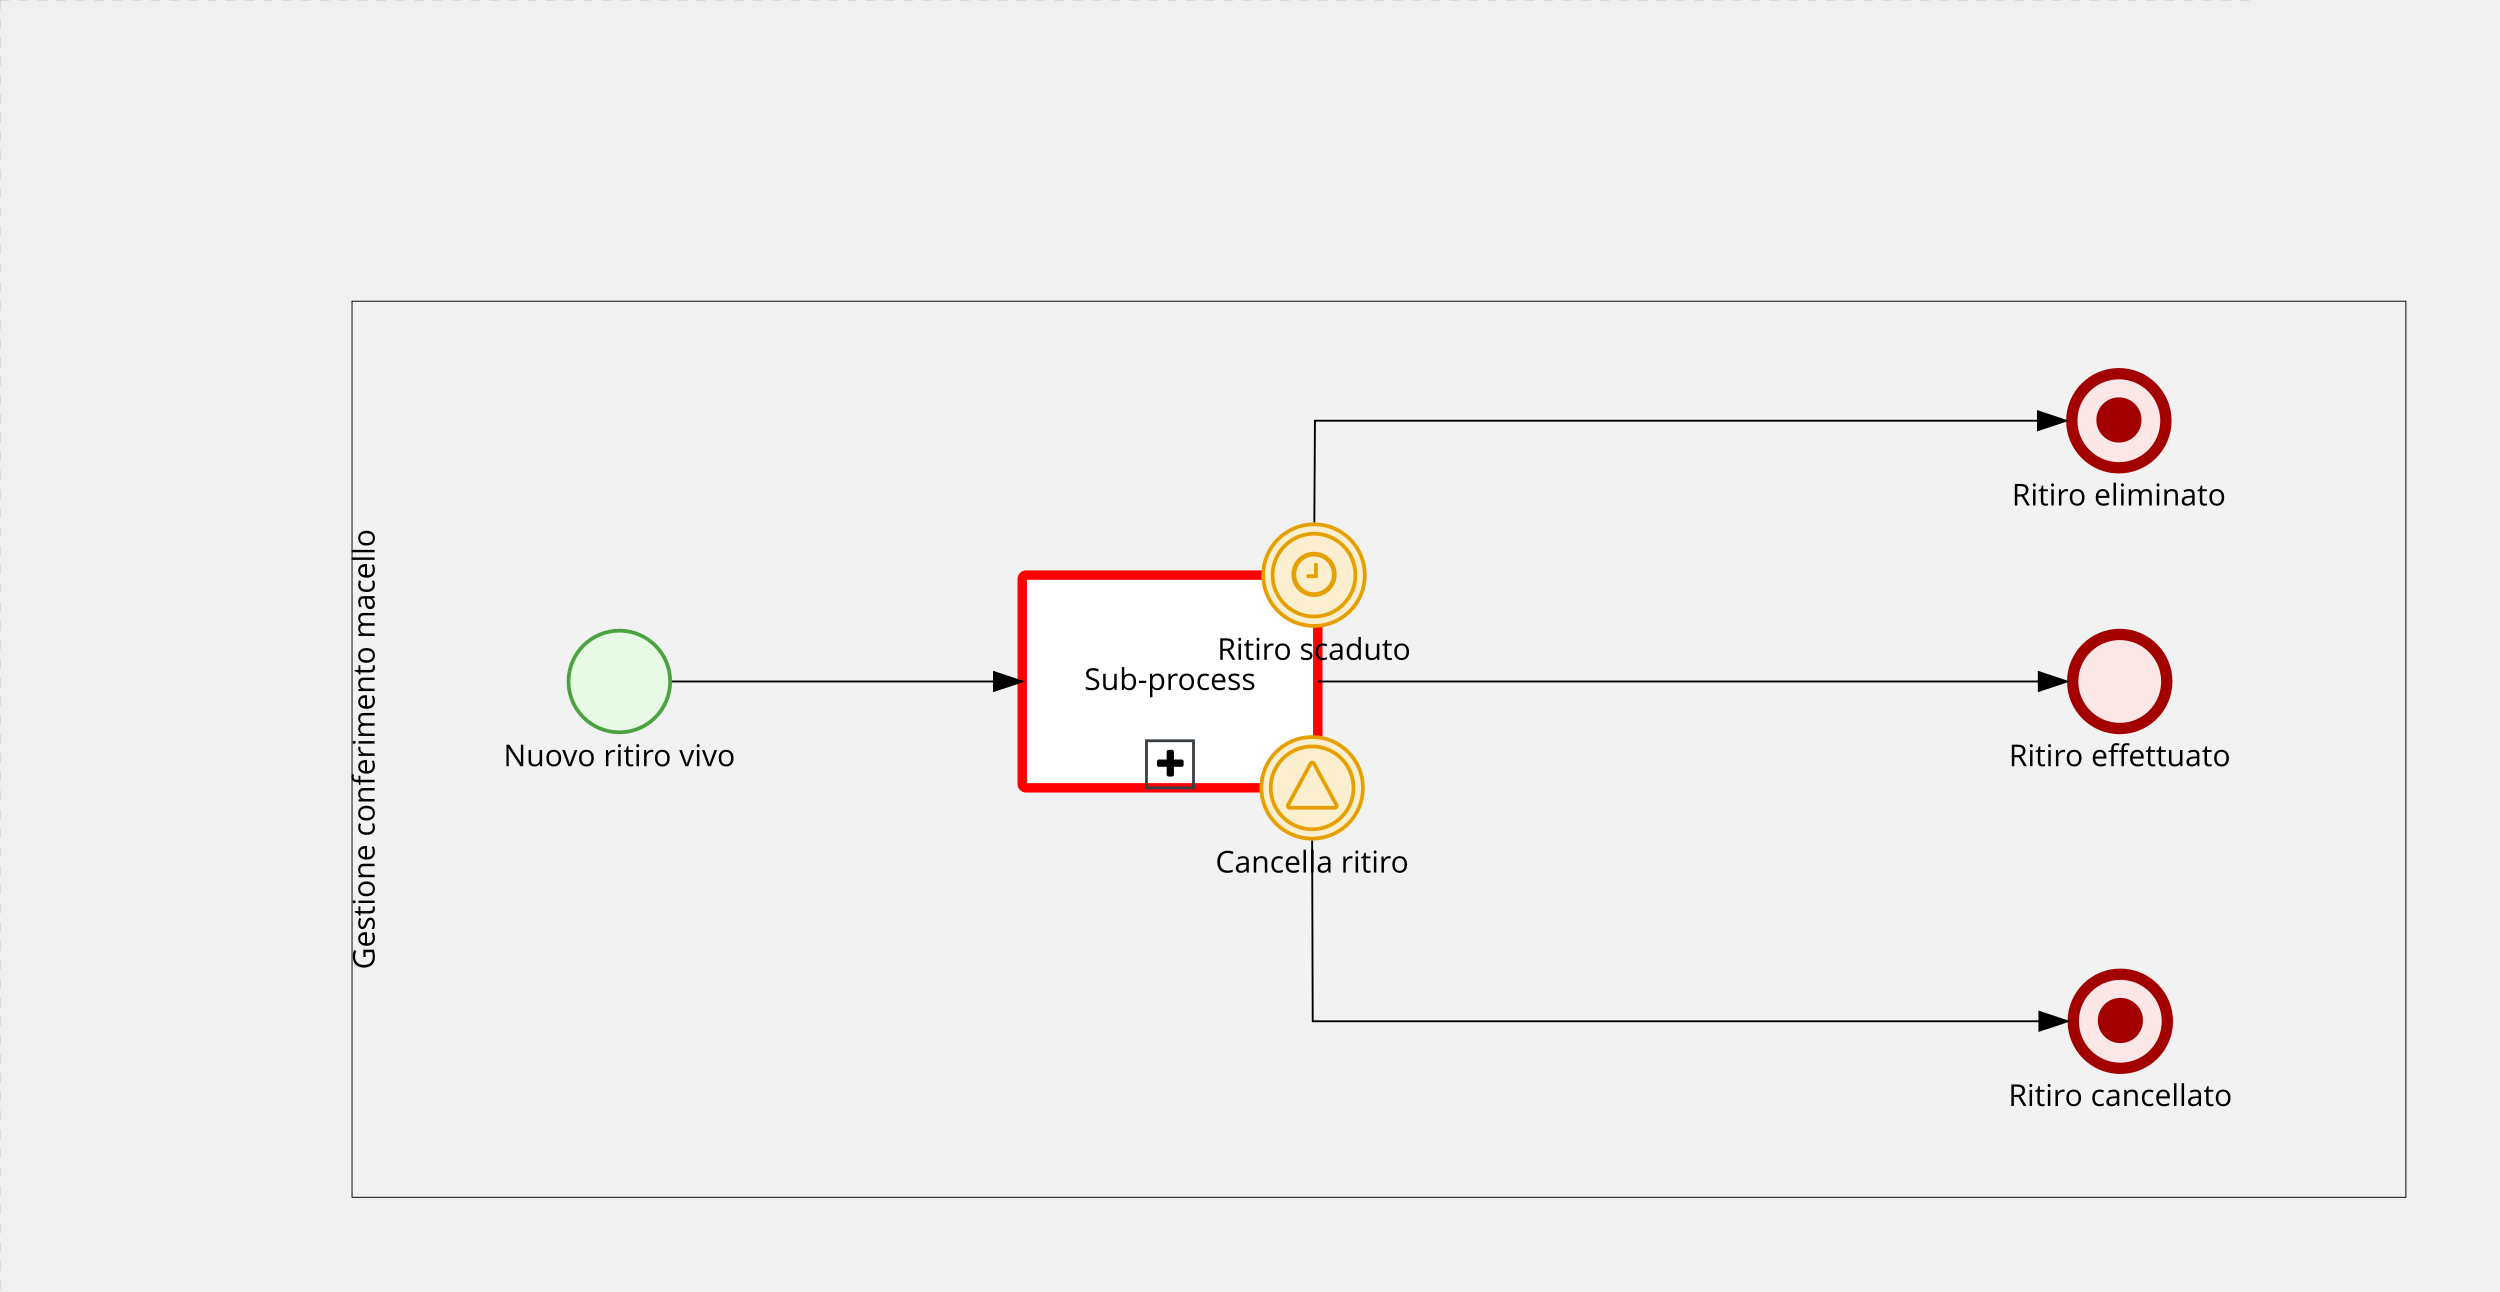
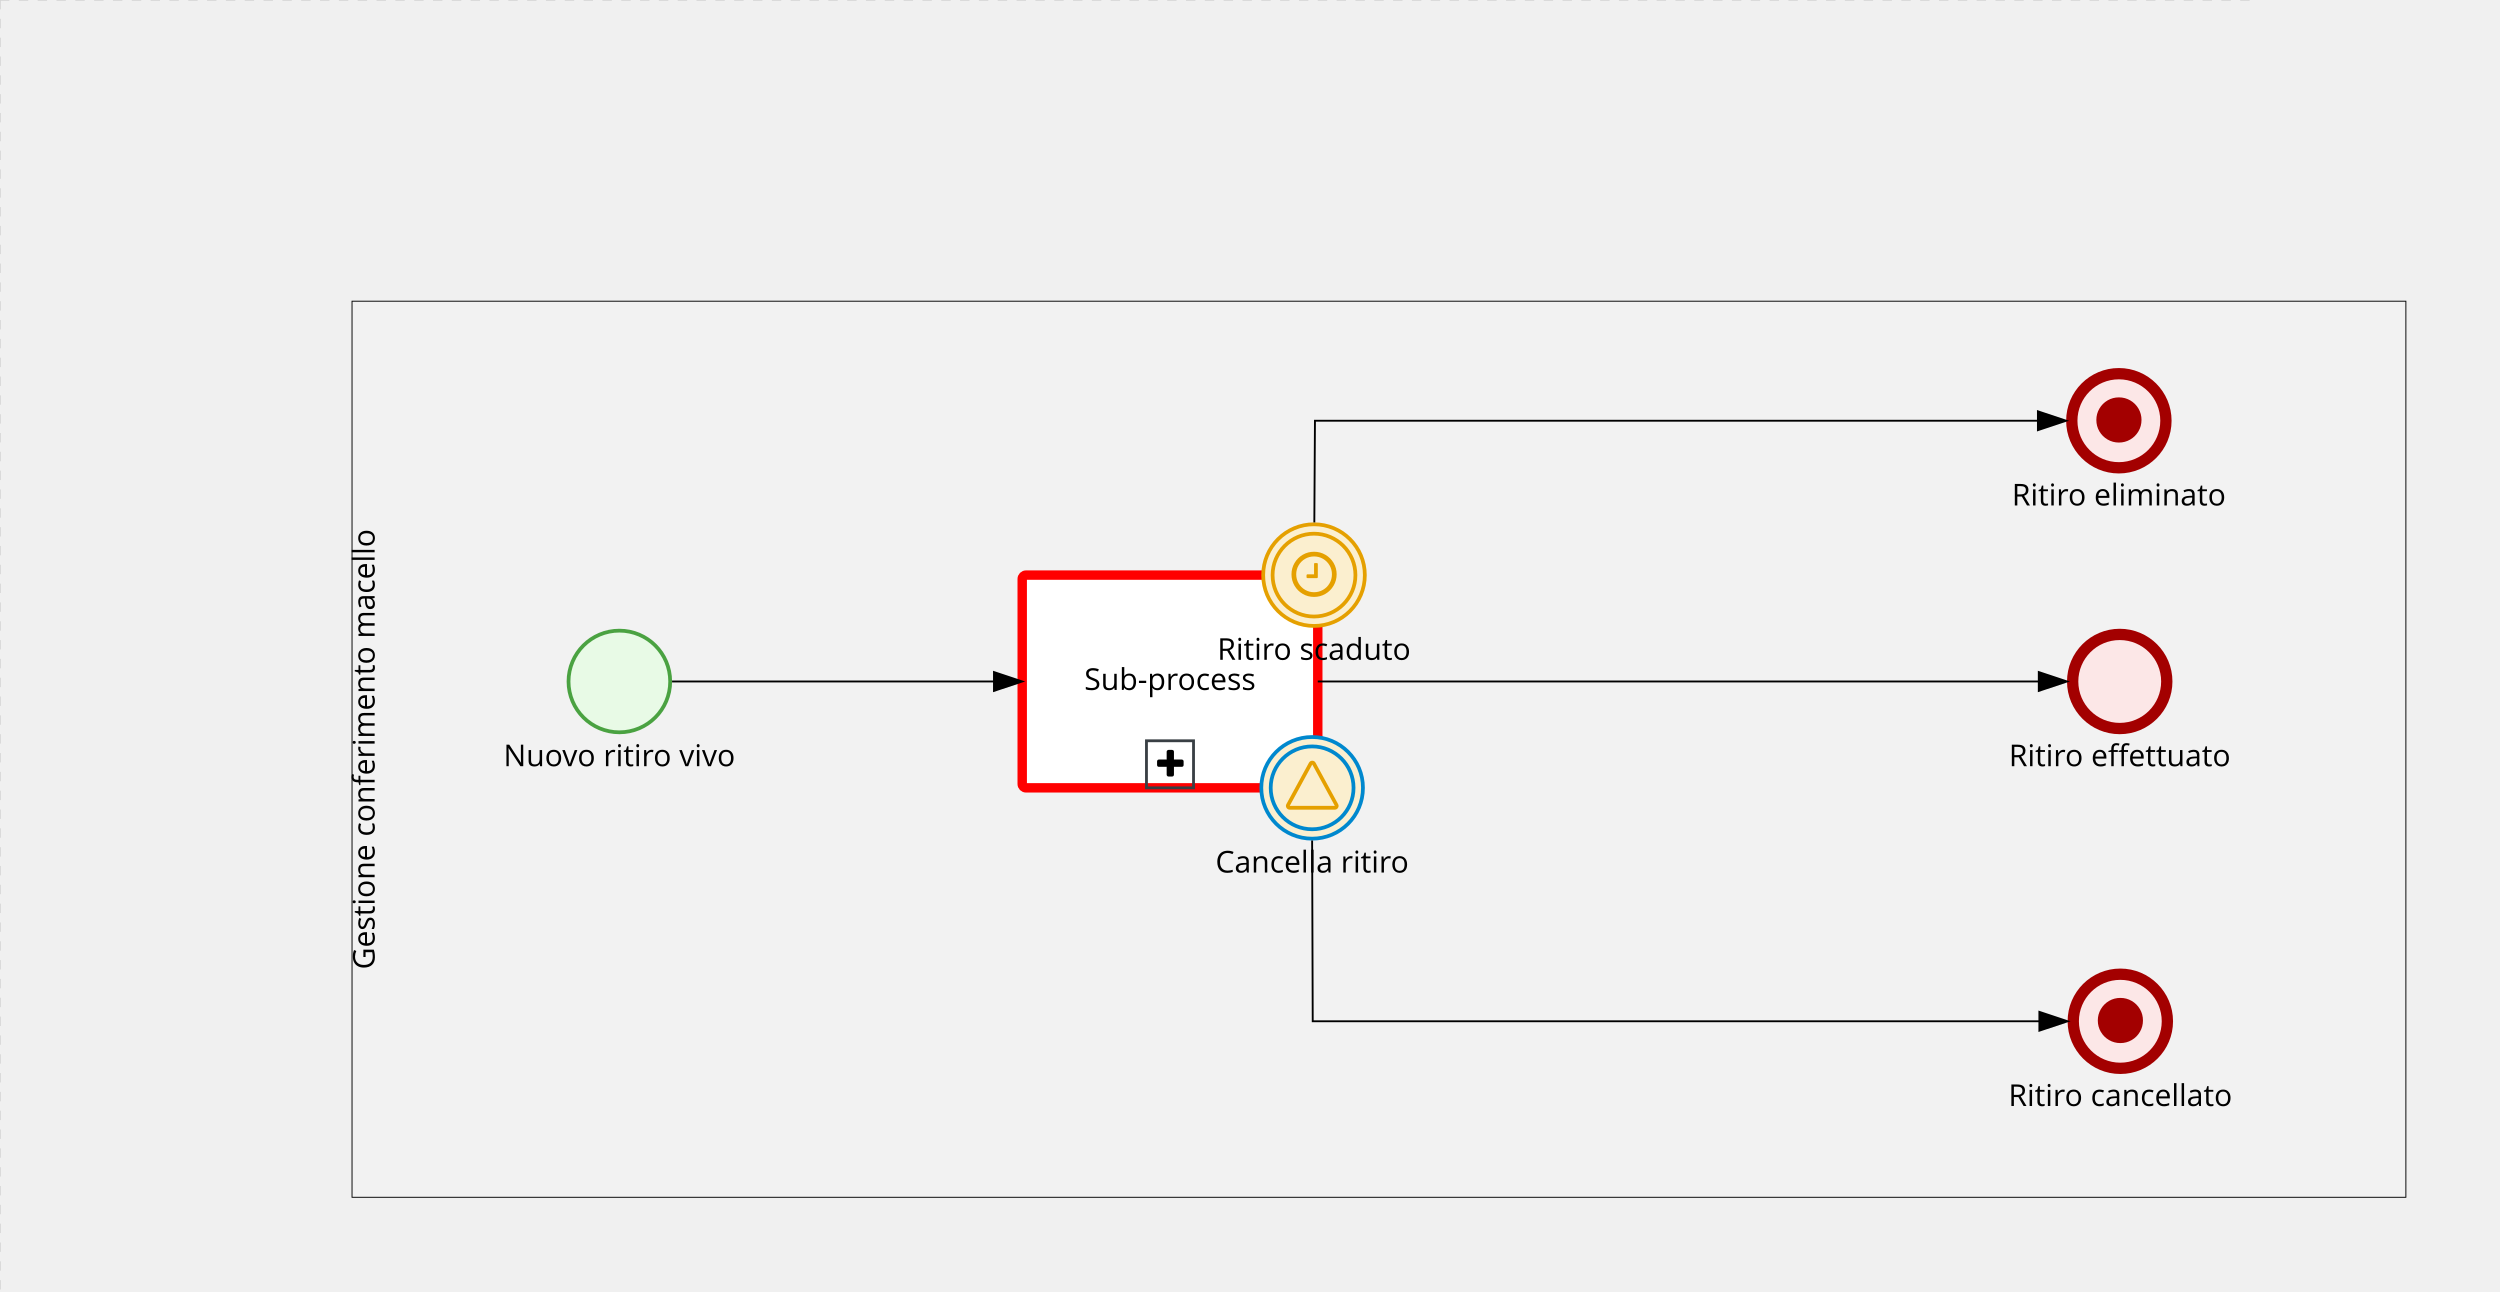
<svg xmlns="http://www.w3.org/2000/svg" version="1.1" width="1328" height="686" viewBox="0 0 1328 686">
  <defs />
  <g transform="matrix(1,0,0,1,0,0)">
    <g>
      <g>
        <g>
          <path fill="none" stroke="#d3d3d3" paint-order="fill stroke markers" d=" M 0 0 L 1200 0" stroke-miterlimit="10" stroke-opacity="0.8" stroke-dasharray="5" />
        </g>
        <g>
          <path fill="none" stroke="#d3d3d3" paint-order="fill stroke markers" d=" M 0 0 L 0 800" stroke-miterlimit="10" stroke-opacity="0.8" stroke-dasharray="5" />
        </g>
      </g>
      <g id="_30A7F055-211B-498C-8B34-681BF23071CF" bpmn2nodeid="_30A7F055-211B-498C-8B34-681BF23071CF" transform="matrix(1,0,0,1,187,160)">
        <g>
          <path fill="none" stroke="none" />
        </g>
        <g transform="matrix(1,0,0,1,0,0)">
          <path fill="#f2f2f2" stroke="none" id="_30A7F055-211B-498C-8B34-681BF23071CF?shapeType=BACKGROUND" paint-order="stroke fill markers" d=" M 0 0 L 1091 0 L 1091 476 L 0 476 L 0 0 Z Z" />
        </g>
        <g transform="matrix(1,0,0,1,0,0)">
          <path fill="none" stroke="#000000" id="_30A7F055-211B-498C-8B34-681BF23071CF?shapeType=BORDER&amp;renderType=STROKE" paint-order="fill stroke markers" d=" M 0 0 L 1091 0 L 1091 476 L 0 476 L 0 0 Z Z" stroke-miterlimit="10" stroke-width="0.5" stroke-dasharray="" />
        </g>
        <g transform="matrix(-1.8369701987210297e-16,-1,1,-1.8369701987210297e-16,0,354.9648)">
          <text fill="#000000" stroke="none" font-family="Open Sans" font-size="12pt" font-style="normal" font-weight="normal" text-decoration="normal" x="116.965" y="12" text-anchor="middle" dominant-baseline="alphabetic">Gestione conferimento macello</text>
        </g>
        <g id="_2AF3ABBC-AA73-4EBD-BE56-92419F6FF24C" bpmn2nodeid="_2AF3ABBC-AA73-4EBD-BE56-92419F6FF24C" transform="matrix(1,0,0,1,911,174)">
          <g>
            <path fill="none" stroke="none" />
          </g>
          <g transform="matrix(0.125,0,0,0.125,0,0)">
            <g transform="matrix(1,0,0,1,0,0)">
              <path fill="#fce7e7" stroke="none" id="_2AF3ABBC-AA73-4EBD-BE56-92419F6FF24C?shapeType=BACKGROUND" paint-order="stroke fill markers" d=" M 0 0 M 444 224 C 444 263.9 434.2 300.8 414.4 334.5 C 394.7 368.2 368 394.9 334.4 414.5 C 300.8 434.1 263.9 444 224 444 C 184.1 444 147.2 434.2 113.5 414.4 C 79.8 394.7 53.1 368 33.5 334.4 C 13.9 300.8 4 263.9 4 224 C 4 184.1 13.8 147.2 33.6 113.5 C 53.4 79.8 80.1 53.1 113.6 33.5 C 147.1 13.9 184.1 4 224 4 C 263.9 4 300.8 13.8 334.5 33.6 C 368.2 53.4 394.9 80.1 414.5 113.6 C 434.1 147.1 444 184.1 444 224 Z" />
            </g>
            <g>
              <g transform="matrix(1,0,0,1,0,0)">
                <g transform="matrix(1,0,0,1,0,0)">
                  <path fill="#a30000" stroke="none" id="_2AF3ABBC-AA73-4EBD-BE56-92419F6FF24C?shapeType=BORDER&amp;renderType=FILL" paint-order="stroke fill markers" d=" M 0 0 M 224 0 C 100.3 0 0 100.3 0 224 C 0 347.7 100.3 448 224 448 C 347.7 448 448 347.7 448 224 C 448 100.3 347.7 0 224 0 Z M 0 0 M 224 400 C 126.8 400 48 321.2 48 224 C 48 126.8 126.8 48 224 48 C 321.2 48 400 126.8 400 224 C 400 321.2 321.2 400 224 400 Z" />
                </g>
              </g>
            </g>
          </g>
          <g transform="matrix(1,0,0,1,-30.89453,61)">
            <text fill="#000000" stroke="none" font-family="Open Sans" font-size="12pt" font-style="normal" font-weight="normal" text-decoration="normal" x="58.895" y="12" text-anchor="middle" dominant-baseline="alphabetic">Ritiro effettuato</text>
          </g>
        </g>
        <g id="_CA1191A7-7B9C-44F9-9011-F53001510925" bpmn2nodeid="_CA1191A7-7B9C-44F9-9011-F53001510925" transform="matrix(1,0,0,1,910.5421,35.5)">
          <g>
            <path fill="none" stroke="none" />
          </g>
          <g transform="matrix(0.125,0,0,0.125,0,0)">
            <g transform="matrix(1,0,0,1,0,0)">
              <path fill="#fce7e7" stroke="none" id="_CA1191A7-7B9C-44F9-9011-F53001510925?shapeType=BACKGROUND" paint-order="stroke fill markers" d=" M 0 0 M 444 224 C 444 263.9 434.2 300.8 414.4 334.5 C 394.7 368.2 368 394.9 334.4 414.5 C 300.8 434.1 263.9 444 224 444 C 184.1 444 147.2 434.2 113.5 414.4 C 79.8 394.7 53.1 368 33.5 334.4 C 13.9 300.8 4 263.9 4 224 C 4 184.1 13.8 147.2 33.6 113.5 C 53.4 79.8 80.1 53.1 113.6 33.5 C 147.1 13.9 184.1 4 224 4 C 263.9 4 300.8 13.8 334.5 33.6 C 368.2 53.4 394.9 80.1 414.5 113.6 C 434.1 147.1 444 184.1 444 224 Z" />
            </g>
            <g>
              <g transform="matrix(1,0,0,1,0,0)">
                <g transform="matrix(1,0,0,1,0,0)">
                  <path fill="rgb(163,0,0)" stroke="none" id="_CA1191A7-7B9C-44F9-9011-F53001510925?shapeType=BORDER&amp;renderType=FILL" paint-order="stroke fill markers" d=" M 0 0 M 224 0 C 100.3 0 0 100.3 0 224 C 0 347.7 100.3 448 224 448 C 347.7 448 448 347.7 448 224 C 448 100.3 347.7 0 224 0 Z M 0 0 M 224 400 C 126.8 400 48 321.2 48 224 C 48 126.8 126.8 48 224 48 C 321.2 48 400 126.8 400 224 C 400 321.2 321.2 400 224 400 Z" />
                </g>
              </g>
            </g>
            <g>
              <g transform="matrix(1,0,0,1,0,0)">
                <g transform="matrix(1,0,0,1,0,0)">
                  <path fill="#a30000" stroke="none" id="_CA1191A7-7B9C-44F9-9011-F53001510925_end_1_" paint-order="stroke fill markers" d=" M 0 0 M 320.2 220.7 C 320.2 238.1 315.9 254.2 307.3 268.9 C 298.7 283.6 287.1 295.3 272.4 303.8 C 257.7 312.4 241.6 316.7 224.2 316.7 C 206.8 316.7 190.7 312.4 176 303.8 C 161.3 295.2 149.7 283.6 141.1 268.9 C 132.5 254.2 128.3 238.1 128.3 220.7 C 128.3 203.3 132.6 187.2 141.2 172.5 C 149.8 157.8 161.4 146.1 176.1 137.5 C 190.8 128.9 206.9 124.7 224.3 124.7 C 241.7 124.7 257.8 129 272.5 137.6 C 287.2 146.2 298.9 157.9 307.4 172.5 C 316 187.2 320.2 203.3 320.2 220.7 Z" />
                </g>
              </g>
            </g>
          </g>
          <g transform="matrix(1,0,0,1,-28.84766,61)">
            <text fill="#000000" stroke="none" font-family="Open Sans" font-size="12pt" font-style="normal" font-weight="normal" text-decoration="normal" x="56.848" y="12" text-anchor="middle" dominant-baseline="alphabetic">Ritiro eliminato</text>
          </g>
        </g>
        <g id="_A6F2C6EF-DBC8-426D-9B02-5A24CDEC463F" bpmn2nodeid="_A6F2C6EF-DBC8-426D-9B02-5A24CDEC463F" transform="matrix(1,0,0,1,911.3163,354.5)">
          <g>
            <path fill="none" stroke="none" />
          </g>
          <g transform="matrix(0.125,0,0,0.125,0,0)">
            <g transform="matrix(1,0,0,1,0,0)">
              <path fill="#fce7e7" stroke="none" id="_A6F2C6EF-DBC8-426D-9B02-5A24CDEC463F?shapeType=BACKGROUND" paint-order="stroke fill markers" d=" M 0 0 M 444 224 C 444 263.9 434.2 300.8 414.4 334.5 C 394.7 368.2 368 394.9 334.4 414.5 C 300.8 434.1 263.9 444 224 444 C 184.1 444 147.2 434.2 113.5 414.4 C 79.8 394.7 53.1 368 33.5 334.4 C 13.9 300.8 4 263.9 4 224 C 4 184.1 13.8 147.2 33.6 113.5 C 53.4 79.8 80.1 53.1 113.6 33.5 C 147.1 13.9 184.1 4 224 4 C 263.9 4 300.8 13.8 334.5 33.6 C 368.2 53.4 394.9 80.1 414.5 113.6 C 434.1 147.1 444 184.1 444 224 Z" />
            </g>
            <g>
              <g transform="matrix(1,0,0,1,0,0)">
                <g transform="matrix(1,0,0,1,0,0)">
                  <path fill="#a30000" stroke="none" id="_A6F2C6EF-DBC8-426D-9B02-5A24CDEC463F?shapeType=BORDER&amp;renderType=FILL" paint-order="stroke fill markers" d=" M 0 0 M 224 0 C 100.3 0 0 100.3 0 224 C 0 347.7 100.3 448 224 448 C 347.7 448 448 347.7 448 224 C 448 100.3 347.7 0 224 0 Z M 0 0 M 224 400 C 126.8 400 48 321.2 48 224 C 48 126.8 126.8 48 224 48 C 321.2 48 400 126.8 400 224 C 400 321.2 321.2 400 224 400 Z" />
                </g>
              </g>
            </g>
            <g>
              <g transform="matrix(1,0,0,1,0,0)">
                <g transform="matrix(1,0,0,1,0,0)">
                  <path fill="#a30000" stroke="none" id="_A6F2C6EF-DBC8-426D-9B02-5A24CDEC463F_end_1_" paint-order="stroke fill markers" d=" M 0 0 M 320.2 220.7 C 320.2 238.1 315.9 254.2 307.3 268.9 C 298.7 283.6 287.1 295.3 272.4 303.8 C 257.7 312.4 241.6 316.7 224.2 316.7 C 206.8 316.7 190.7 312.4 176 303.8 C 161.3 295.2 149.7 283.6 141.1 268.9 C 132.5 254.2 128.3 238.1 128.3 220.7 C 128.3 203.3 132.6 187.2 141.2 172.5 C 149.8 157.8 161.4 146.1 176.1 137.5 C 190.8 128.9 206.9 124.7 224.3 124.7 C 241.7 124.7 257.8 129 272.5 137.6 C 287.2 146.2 298.9 157.9 307.4 172.5 C 316 187.2 320.2 203.3 320.2 220.7 Z" />
                </g>
              </g>
            </g>
          </g>
          <g transform="matrix(1,0,0,1,-31.44922,61)">
            <text fill="#000000" stroke="none" font-family="Open Sans" font-size="12pt" font-style="normal" font-weight="normal" text-decoration="normal" x="59.449" y="12" text-anchor="middle" dominant-baseline="alphabetic">Ritiro cancellato</text>
          </g>
        </g>
        <g id="_1D78BE38-5861-4F9E-B08A-D0A0D6AC40C0" bpmn2nodeid="_1D78BE38-5861-4F9E-B08A-D0A0D6AC40C0" transform="matrix(1,0,0,1,114,174)">
          <g>
            <path fill="none" stroke="none" />
          </g>
          <g transform="matrix(0.125,0,0,0.125,0,0)">
            <g transform="matrix(1,0,0,1,0,0)">
              <path fill="#e8fae6" stroke="none" id="_1D78BE38-5861-4F9E-B08A-D0A0D6AC40C0?shapeType=BACKGROUND" paint-order="stroke fill markers" d=" M 0 0 M 444 224 C 444 263.9 434.2 300.8 414.4 334.5 C 394.7 368.2 368 394.9 334.4 414.5 C 300.8 434.1 263.9 444 224 444 C 184.1 444 147.2 434.2 113.5 414.4 C 79.8 394.7 53.1 368 33.5 334.4 C 13.9 300.8 4 263.9 4 224 C 4 184.1 13.8 147.2 33.6 113.5 C 53.4 79.8 80.1 53.1 113.6 33.5 C 147.1 13.9 184.1 4 224 4 C 263.9 4 300.8 13.8 334.5 33.6 C 368.2 53.4 394.9 80.1 414.5 113.6 C 434.1 147.1 444 184.1 444 224 Z" />
            </g>
            <g>
              <g transform="matrix(1,0,0,1,0,0)">
                <g transform="matrix(1,0,0,1,0,0)">
                  <path fill="#4aa241" stroke="none" id="_1D78BE38-5861-4F9E-B08A-D0A0D6AC40C0?shapeType=BORDER&amp;renderType=FILL" paint-order="stroke fill markers" d=" M 0 0 M 224 0 C 100.3 0 0 100.3 0 224 C 0 347.7 100.3 448 224 448 C 347.7 448 448 347.7 448 224 C 448 100.3 347.7 0 224 0 Z M 0 0 M 224 432 C 109.1 432 16 338.9 16 224 C 16 109.1 109.1 16 224 16 C 338.9 16 432 109.1 432 224 C 432 338.9 338.9 432 224 432 Z" />
                </g>
              </g>
            </g>
          </g>
          <g transform="matrix(1,0,0,1,-33.55469,61)">
            <text fill="#000000" stroke="none" font-family="Open Sans" font-size="12pt" font-style="normal" font-weight="normal" text-decoration="normal" x="61.555" y="12" text-anchor="middle" dominant-baseline="alphabetic">Nuovo ritiro vivo</text>
          </g>
        </g>
        <g id="_E3ACCE3E-9476-48D1-BF1F-A9AFBD3F87F2" bpmn2nodeid="_E3ACCE3E-9476-48D1-BF1F-A9AFBD3F87F2" transform="matrix(1,0,0,1,356,145.5)">
          <g>
            <path fill="none" stroke="none" />
          </g>
          <g transform="matrix(1,0,0,1,0,0)">
            <path fill="#ffffff" stroke="none" id="_E3ACCE3E-9476-48D1-BF1F-A9AFBD3F87F2?shapeType=BACKGROUND" paint-order="stroke fill markers" d=" M 2 0 L 155 0 L 155 0 A 2 2 0 0 1 157 2 L 157 111 L 157 111 A 2 2 0 0 1 155 113 L 2 113 L 2 113 A 2 2 0 0 1 0 111 L 0 2 L 0 2 A 2 2 0 0 1 2 0 Z" />
          </g>
          <g transform="matrix(1,0,0,1,0,0)">
            <path fill="none" stroke="rgb(255,0,0)" id="_E3ACCE3E-9476-48D1-BF1F-A9AFBD3F87F2?shapeType=BORDER&amp;renderType=STROKE" paint-order="fill stroke markers" d=" M 2 0 L 155 0 L 155 0 A 2 2 0 0 1 157 2 L 157 111 L 157 111 A 2 2 0 0 1 155 113 L 2 113 L 2 113 A 2 2 0 0 1 0 111 L 0 2 L 0 2 A 2 2 0 0 1 2 0 Z" stroke-miterlimit="10" stroke-width="5" stroke-dasharray="" />
          </g>
          <g transform="matrix(1,0,0,1,3,22)">
            <g transform="matrix(1,0,0,1,0,0)">
              <g transform="matrix(1,0,0,1,63,66)">
                <path fill="none" stroke="#393f44" id="_E3ACCE3E-9476-48D1-BF1F-A9AFBD3F87F2_subProcessReusableNormalBoundingBox" paint-order="fill stroke markers" d=" M 0 0 L 25 0 L 25 25 L 0 25 L 0 0 Z Z" stroke-miterlimit="10" stroke-width="1.5" stroke-dasharray="" />
              </g>
              <g transform="matrix(0.04,0,0,0.04,68.64,69.6)">
                <path fill="#000000" stroke="#000000" id="_E3ACCE3E-9476-48D1-BF1F-A9AFBD3F87F2_subProcessReusableNormalReusableIcon" paint-order="fill stroke markers" d=" M 0 0 M 352 184 L 352 232 C 352 238.7 349.7 244.3 345 249 C 340.3 253.7 334.7 256 328 256 L 224 256 L 224 360 C 224 366.7 221.7 372.3 217 377 C 212.3 381.7 206.7 384 200 384 L 152 384 C 145.3 384 139.7 381.7 135 377 C 130.3 372.3 128 366.7 128 360 L 128 256 L 24 256 C 17.3 256 11.7 253.7 7 249 C 2.3 244.3 0 238.7 0 232 L 0 184 C 0 177.3 2.3 171.7 7 167 C 11.7 162.3 17.3 160 24 160 L 128 160 L 128 56 C 128 49.3 130.3 43.7 135 39 C 139.7 34.3 145.3 32 152 32 L 200 32 C 206.7 32 212.3 34.3 217 39 C 221.7 43.7 224 49.3 224 56 L 224 160 L 328 160 C 334.7 160 340.3 162.3 345 167 C 349.7 171.7 352 177.3 352 184 Z" stroke-miterlimit="10" stroke-dasharray="" />
              </g>
            </g>
          </g>
          <g transform="matrix(1,0,0,1,14.82,22)">
            <g transform="matrix(1,0,0,1,0,0)">
              <g transform="matrix(1,0,0,1,63,66)">
                <path fill="none" stroke="none" />
              </g>
              <g transform="matrix(0.04,0,0,0.04,68.64,69.6)">
                <path fill="none" stroke="none" />
              </g>
              <g transform="matrix(0.04,0,0,0.04,40.32,71.04)">
                <path fill="none" stroke="none" />
              </g>
              <g transform="matrix(0.04,0,0,0.04,39.36,72)">
                <path fill="none" stroke="none" />
              </g>
            </g>
          </g>
          <g transform="matrix(1,0,0,1,32.95312,49)">
            <text fill="#000000" stroke="none" font-family="Open Sans" font-size="12pt" font-style="normal" font-weight="normal" text-decoration="normal" x="45.547" y="12" text-anchor="middle" dominant-baseline="alphabetic">Sub-process</text>
          </g>
          <g id="_C3D5E750-D591-41DB-BD55-4C4D2A9206E6" bpmn2nodeid="_C3D5E750-D591-41DB-BD55-4C4D2A9206E6" transform="matrix(1,0,0,1,127,-28)">
            <g>
              <path fill="none" stroke="none" />
            </g>
            <g transform="matrix(0.125,0,0,0.125,0,0)">
              <g transform="matrix(1,0,0,1,0,0)">
                <path fill="#fbefcf" stroke="none" id="_C3D5E750-D591-41DB-BD55-4C4D2A9206E6?shapeType=BACKGROUND" paint-order="stroke fill markers" d=" M 0 0 M 444 224 C 444 263.9 434.2 300.8 414.4 334.5 C 394.7 368.2 368 394.9 334.4 414.5 C 300.8 434.1 263.9 444 224 444 C 184.1 444 147.2 434.2 113.5 414.4 C 79.8 394.7 53.1 368 33.5 334.4 C 13.9 300.8 4 263.9 4 224 C 4 184.1 13.8 147.2 33.6 113.5 C 53.4 79.8 80.1 53.1 113.6 33.5 C 147.1 13.9 184.1 4 224 4 C 263.9 4 300.8 13.8 334.5 33.6 C 368.2 53.4 394.9 80.1 414.5 113.6 C 434.1 147.1 444 184.1 444 224 Z" />
              </g>
              <g>
                <g transform="matrix(1,0,0,1,0,0)">
                  <g transform="matrix(1,0,0,1,0,0)">
                    <path fill="#e5a000" stroke="none" id="_C3D5E750-D591-41DB-BD55-4C4D2A9206E6?shapeType=BORDER&amp;renderType=FILL" paint-order="stroke fill markers" d=" M 0 0 M 224 408 C 122.5 408 40 325.5 40 224 C 40 122.5 122.5 40 224 40 C 325.5 40 408 122.5 408 224 C 408 325.5 325.5 408 224 408 Z M 0 0 M 224 56 C 131.4 56 56 131.4 56 224 C 56 316.6 131.4 392 224 392 C 316.6 392 392 316.6 392 224 C 392 131.4 316.6 56 224 56 Z M 0 0 M 224 16 C 252.1 16 279.3 21.5 305 32.3 C 329.8 42.8 352 57.8 371.1 76.9 C 390.2 96 405.2 118.3 415.7 143 C 426.5 168.6 432 195.9 432 224 C 432 252.1 426.5 279.3 415.7 305 C 405.2 329.8 390.2 352 371.1 371.1 C 352 390.2 329.7 405.2 305 415.7 C 279.4 426.5 252.1 432 224 432 C 195.9 432 168.7 426.5 143 415.7 C 118.2 405.2 96 390.2 76.9 371.1 C 57.8 352 42.8 329.7 32.3 305 C 21.5 279.3 16 252.1 16 224 C 16 195.9 21.5 168.7 32.3 143 C 42.8 118.2 57.8 96 76.9 76.9 C 96 57.8 118.3 42.8 143 32.3 C 168.7 21.5 195.9 16 224 16 M 224 0 C 100.3 0 0 100.3 0 224 C 0 347.7 100.3 448 224 448 C 347.7 448 448 347.7 448 224 C 448 100.3 347.7 0 224 0 L 224 0 Z" />
                  </g>
                </g>
              </g>
              <g>
                <g transform="matrix(1,0,0,1,0,0)">
                  <g transform="matrix(1,0,0,1,0,0)">
                    <path fill="#e5a000" stroke="none" id="_C3D5E750-D591-41DB-BD55-4C4D2A9206E6_wait" paint-order="stroke fill markers" d=" M 0 0 M 240.2 176.7 L 240.2 232.7 C 240.2 233.9 239.8 234.8 239.1 235.6 C 238.4 236.4 237.4 236.7 236.2 236.7 L 196.2 236.7 C 195 236.7 194.1 236.3 193.3 235.6 C 192.5 234.9 192.2 233.9 192.2 232.7 L 192.2 224.7 C 192.2 223.5 192.6 222.6 193.3 221.8 C 194 221 195 220.7 196.2 220.7 L 224.2 220.7 L 224.2 176.7 C 224.2 175.5 224.6 174.6 225.3 173.8 C 226 173 227 172.7 228.2 172.7 L 236.2 172.7 C 237.3 172.7 238.3 173.1 239.1 173.8 C 239.9 174.5 240.2 175.5 240.2 176.7 Z M 0 0 M 300.2 220.7 C 300.2 206.9 296.8 194.2 290.1 182.6 C 283.3 171 274.1 161.7 262.5 154.9 C 250.8 148.1 238.1 144.7 224.3 144.7 C 210.5 144.7 197.8 148.1 186.2 154.9 C 174.6 161.7 165.4 170.9 158.6 182.5 C 151.8 194.1 148.4 206.9 148.4 220.7 C 148.4 234.5 151.8 247.2 158.5 258.8 C 165.3 270.4 174.6 279.7 186.2 286.5 C 197.8 293.3 210.5 296.7 224.3 296.7 C 238.1 296.7 250.8 293.3 262.4 286.5 C 274 279.7 283.3 270.5 290 258.9 C 296.8 247.2 300.2 234.5 300.2 220.7 Z M 0 0 M 320.2 220.7 C 320.2 238.1 315.9 254.2 307.3 268.9 C 298.7 283.6 287.1 295.3 272.4 303.8 C 257.7 312.4 241.6 316.7 224.2 316.7 C 206.8 316.7 190.7 312.4 176 303.8 C 161.3 295.2 149.7 283.6 141.1 268.9 C 132.5 254.2 128.3 238.1 128.3 220.7 C 128.3 203.3 132.6 187.2 141.2 172.5 C 149.8 157.8 161.4 146.1 176.1 137.5 C 190.8 128.9 206.9 124.7 224.3 124.7 C 241.7 124.7 257.8 129 272.5 137.6 C 287.2 146.2 298.9 157.9 307.4 172.5 C 316 187.2 320.2 203.3 320.2 220.7 Z" />
                  </g>
                </g>
              </g>
            </g>
            <g transform="matrix(1,0,0,1,-23.375,61)">
              <text fill="#000000" stroke="none" font-family="Open Sans" font-size="12pt" font-style="normal" font-weight="normal" text-decoration="normal" x="51.375" y="12" text-anchor="middle" dominant-baseline="alphabetic">Ritiro scaduto</text>
            </g>
          </g>
          <g id="_287A8788-78C9-4663-9628-0C9F651A50D6" bpmn2nodeid="_287A8788-78C9-4663-9628-0C9F651A50D6" transform="matrix(1,0,0,1,126,85)">
            <g>
              <path fill="none" stroke="none" />
            </g>
            <g transform="matrix(0.125,0,0,0.125,0,0)">
              <g transform="matrix(1,0,0,1,0,0)">
                <path fill="#fbefcf" stroke="none" id="_287A8788-78C9-4663-9628-0C9F651A50D6?shapeType=BACKGROUND" paint-order="stroke fill markers" d=" M 0 0 M 444 224 C 444 263.9 434.2 300.8 414.4 334.5 C 394.7 368.2 368 394.9 334.4 414.5 C 300.8 434.1 263.9 444 224 444 C 184.1 444 147.2 434.2 113.5 414.4 C 79.8 394.7 53.1 368 33.5 334.4 C 13.9 300.8 4 263.9 4 224 C 4 184.1 13.8 147.2 33.6 113.5 C 53.4 79.8 80.1 53.1 113.6 33.5 C 147.1 13.9 184.1 4 224 4 C 263.9 4 300.8 13.8 334.5 33.6 C 368.2 53.4 394.9 80.1 414.5 113.6 C 434.1 147.1 444 184.1 444 224 Z" />
              </g>
              <g>
                <g transform="matrix(1,0,0,1,0,0)">
                  <g transform="matrix(1,0,0,1,0,0)">
-                     <path fill="rgb(229,160,0)" stroke="none" id="_287A8788-78C9-4663-9628-0C9F651A50D6?shapeType=BORDER&amp;renderType=FILL" paint-order="stroke fill markers" d=" M 0 0 M 224 408 C 122.5 408 40 325.5 40 224 C 40 122.5 122.5 40 224 40 C 325.5 40 408 122.5 408 224 C 408 325.5 325.5 408 224 408 Z M 0 0 M 224 56 C 131.4 56 56 131.4 56 224 C 56 316.6 131.4 392 224 392 C 316.6 392 392 316.6 392 224 C 392 131.4 316.6 56 224 56 Z M 0 0 M 224 16 C 252.1 16 279.3 21.5 305 32.3 C 329.8 42.8 352 57.8 371.1 76.9 C 390.2 96 405.2 118.3 415.7 143 C 426.5 168.6 432 195.9 432 224 C 432 252.1 426.5 279.3 415.7 305 C 405.2 329.8 390.2 352 371.1 371.1 C 352 390.2 329.7 405.2 305 415.7 C 279.4 426.5 252.1 432 224 432 C 195.9 432 168.7 426.5 143 415.7 C 118.2 405.2 96 390.2 76.9 371.1 C 57.8 352 42.8 329.7 32.3 305 C 21.5 279.3 16 252.1 16 224 C 16 195.9 21.5 168.7 32.3 143 C 42.8 118.2 57.8 96 76.9 76.9 C 96 57.8 118.3 42.8 143 32.3 C 168.7 21.5 195.9 16 224 16 M 224 0 C 100.3 0 0 100.3 0 224 C 0 347.7 100.3 448 224 448 C 347.7 448 448 347.7 448 224 C 448 100.3 347.7 0 224 0 L 224 0 Z" />
+                     <path fill="rgb(0,136,206)" stroke="none" id="_287A8788-78C9-4663-9628-0C9F651A50D6?shapeType=BORDER&amp;renderType=FILL" paint-order="stroke fill markers" d=" M 0 0 M 224 408 C 122.5 408 40 325.5 40 224 C 40 122.5 122.5 40 224 40 C 325.5 40 408 122.5 408 224 C 408 325.5 325.5 408 224 408 Z M 0 0 M 224 56 C 131.4 56 56 131.4 56 224 C 56 316.6 131.4 392 224 392 C 316.6 392 392 316.6 392 224 C 392 131.4 316.6 56 224 56 Z M 0 0 M 224 16 C 252.1 16 279.3 21.5 305 32.3 C 329.8 42.8 352 57.8 371.1 76.9 C 390.2 96 405.2 118.3 415.7 143 C 426.5 168.6 432 195.9 432 224 C 432 252.1 426.5 279.3 415.7 305 C 405.2 329.8 390.2 352 371.1 371.1 C 352 390.2 329.7 405.2 305 415.7 C 279.4 426.5 252.1 432 224 432 C 195.9 432 168.7 426.5 143 415.7 C 118.2 405.2 96 390.2 76.9 371.1 C 57.8 352 42.8 329.7 32.3 305 C 21.5 279.3 16 252.1 16 224 C 16 195.9 21.5 168.7 32.3 143 C 42.8 118.2 57.8 96 76.9 76.9 C 96 57.8 118.3 42.8 143 32.3 C 168.7 21.5 195.9 16 224 16 M 224 0 C 100.3 0 0 100.3 0 224 C 0 347.7 100.3 448 224 448 C 347.7 448 448 347.7 448 224 C 448 100.3 347.7 0 224 0 L 224 0 Z" />
                  </g>
                </g>
              </g>
              <g>
                <g transform="matrix(1,0,0,1,0,0)">
                  <g transform="matrix(1,0,0,1,0,0)">
                    <path fill="#e5a000" stroke="none" id="_287A8788-78C9-4663-9628-0C9F651A50D6_signal-catching" paint-order="stroke fill markers" d=" M 0 0 M 224.6 124.8 L 320.5 300.7 L 128.8 300.7 L 224.6 124.8 M 224.6 108.7 C 221.7 108.7 219 109.5 216.5 110.9 C 214 112.3 212.1 114.5 210.6 117 L 114.7 293 C 111.8 298.2 111.9 303.5 114.9 308.8 C 116.3 311.2 118.2 313.2 120.7 314.6 C 123.1 316 125.8 316.7 128.7 316.7 L 320.5 316.7 C 323.4 316.7 325.9 316 328.4 314.6 C 330.9 313.2 332.8 311.3 334.2 308.8 C 337.3 303.6 337.3 298.3 334.4 293 L 238.5 117 C 237.1 114.4 235.2 112.4 232.7 110.9 C 230.2 109.4 227.5 108.7 224.6 108.7 L 224.6 108.7 Z" />
                  </g>
                </g>
              </g>
            </g>
            <g transform="matrix(1,0,0,1,-23.35156,61)">
              <text fill="#000000" stroke="none" font-family="Open Sans" font-size="12pt" font-style="normal" font-weight="normal" text-decoration="normal" x="51.352" y="12" text-anchor="middle" dominant-baseline="alphabetic">Cancella ritiro</text>
            </g>
          </g>
        </g>
      </g>
      <g id="_0CEB5DBF-6313-4BB8-B06C-0D7BE8000D70" bpmn2nodeid="_0CEB5DBF-6313-4BB8-B06C-0D7BE8000D70">
        <g>
          <path fill="none" stroke="#000000" paint-order="fill stroke markers" d=" M 357 362 L 528 362" stroke-miterlimit="10" stroke-dasharray="" />
        </g>
        <g transform="matrix(1,0,0,1,357,362)" />
        <g transform="matrix(6.123233995736766e-17,1,-1,6.123233995736766e-17,543,357)">
          <path fill="#000000" stroke="#000000" paint-order="fill stroke markers" d=" M 10 15 L 0 15 L 5 0 Z" stroke-miterlimit="10" stroke-dasharray="" />
        </g>
        <g transform="matrix(1,0,0,1,357,352)" />
      </g>
      <g id="_C003821A-A65A-4602-AF81-5B1A133D95E2" bpmn2nodeid="_C003821A-A65A-4602-AF81-5B1A133D95E2">
        <g>
          <path fill="none" stroke="#000000" paint-order="fill stroke markers" d=" M 700 362 L 1083 362" stroke-miterlimit="10" stroke-dasharray="" />
        </g>
        <g transform="matrix(1,0,0,1,700,362)" />
        <g transform="matrix(6.123233995736766e-17,1,-1,6.123233995736766e-17,1098,357)">
          <path fill="#000000" stroke="#000000" paint-order="fill stroke markers" d=" M 10 15 L 0 15 L 5 0 Z" stroke-miterlimit="10" stroke-dasharray="" />
        </g>
        <g transform="matrix(1,0,0,1,799,352)" />
      </g>
      <g id="_9ADEAF3A-AC5A-4837-B7C9-6CB3CEC450B8" bpmn2nodeid="_9ADEAF3A-AC5A-4837-B7C9-6CB3CEC450B8">
        <g>
          <path fill="none" stroke="#000000" paint-order="fill stroke markers" d=" M 698.172 277.5 L 698.504 223.5 L 1082.542 223.5" stroke-miterlimit="10" stroke-dasharray="" />
        </g>
        <g transform="matrix(1,0,0,1,698.1721,277.5)" />
        <g transform="matrix(6.123233995736766e-17,1,-1,6.123233995736766e-17,1097.542,218.5)">
          <path fill="#000000" stroke="#000000" paint-order="fill stroke markers" d=" M 10 15 L 0 15 L 5 0 Z" stroke-miterlimit="10" stroke-dasharray="" />
        </g>
        <g transform="matrix(1,0,0,1,708.1719,250.4385)" />
      </g>
      <g id="_A48AD1C8-2665-48D4-8E8E-0B8F2772794F" bpmn2nodeid="_A48AD1C8-2665-48D4-8E8E-0B8F2772794F">
        <g>
          <path fill="none" stroke="#000000" paint-order="fill stroke markers" d=" M 697 446.5 L 697.316 542.5 L 1083.316 542.5" stroke-miterlimit="10" stroke-dasharray="" />
        </g>
        <g transform="matrix(1,0,0,1,697,446.5)" />
        <g transform="matrix(6.123233995736766e-17,1,-1,6.123233995736766e-17,1098.316,537.5)">
          <path fill="#000000" stroke="#000000" paint-order="fill stroke markers" d=" M 10 15 L 0 15 L 5 0 Z" stroke-miterlimit="10" stroke-dasharray="" />
        </g>
        <g transform="matrix(1,0,0,1,706.9999,494.4671)" />
      </g>
      <g transform="matrix(1,0,0,1,187,160)" />
      <g transform="matrix(1,0,0,1,1098,334)" />
      <g transform="matrix(1,0,0,1,1097.542,195.5)" />
      <g transform="matrix(1,0,0,1,1098.316,514.5)" />
      <g transform="matrix(1,0,0,1,301,334)" />
      <g transform="matrix(1,0,0,1,543,305.5)" />
      <g transform="matrix(1,0,0,1,670,277.5)" />
      <g transform="matrix(1,0,0,1,669,390.5)" />
    </g>
  </g>
</svg>
